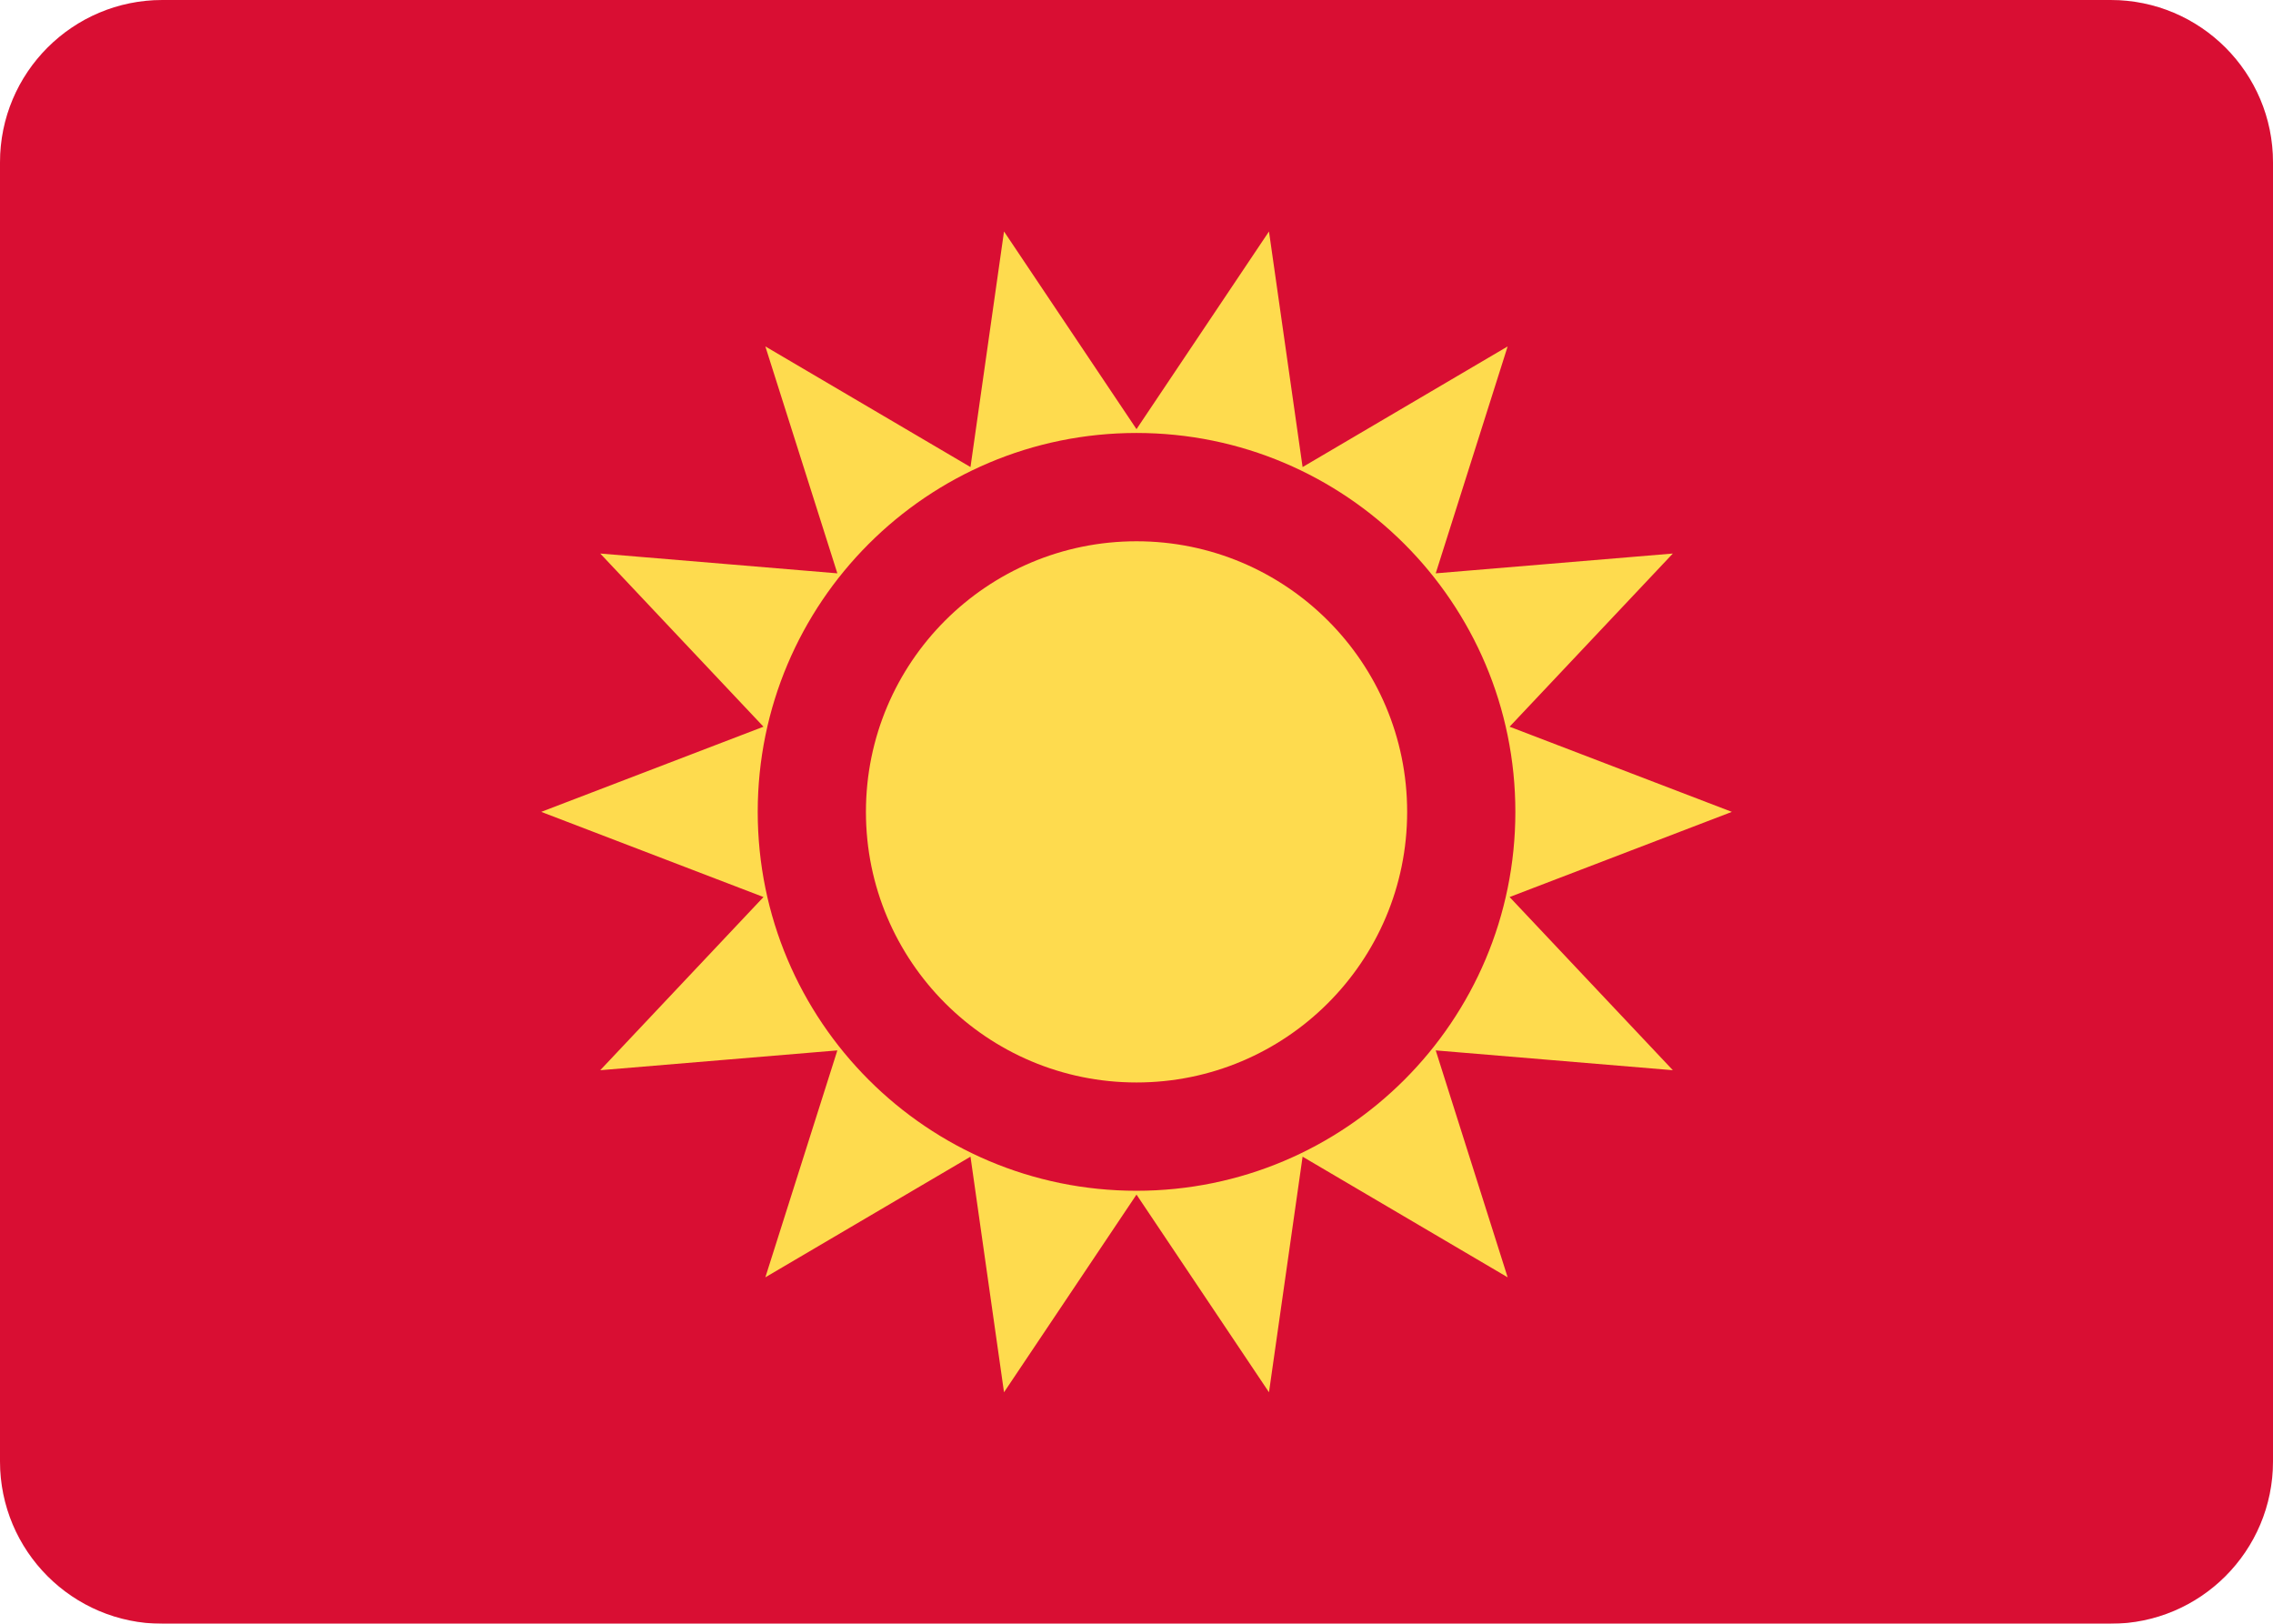
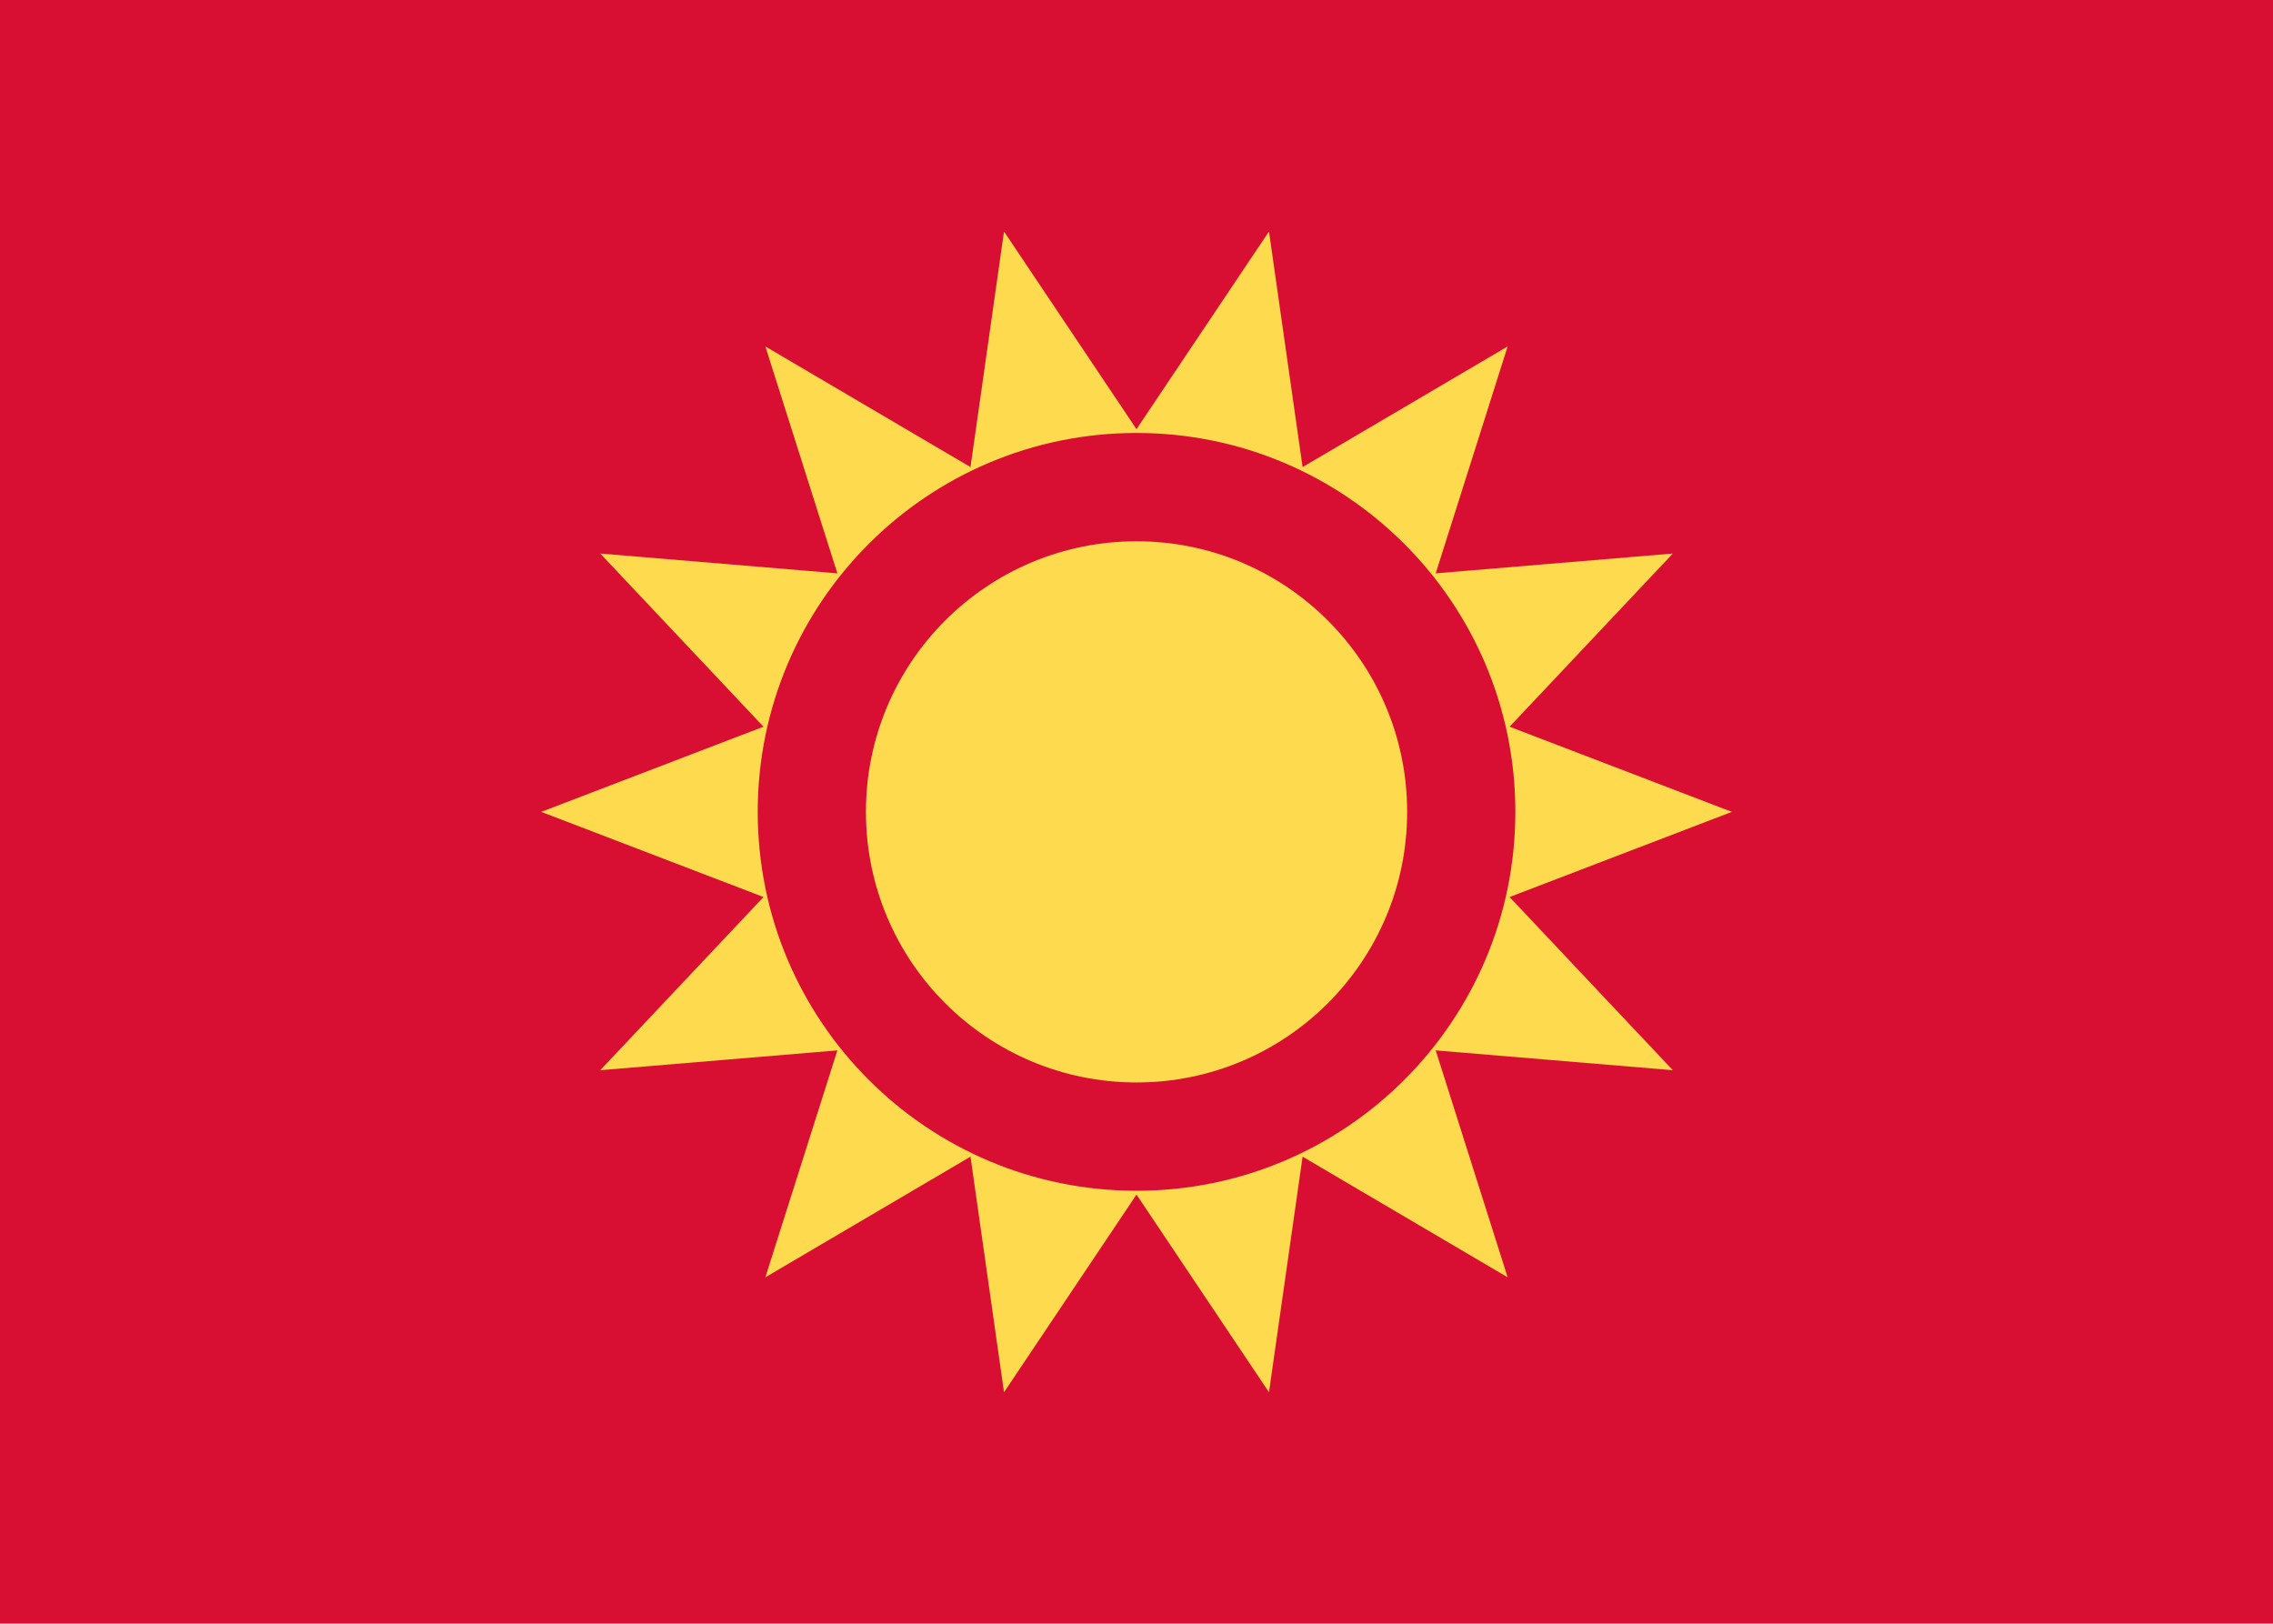
<svg xmlns="http://www.w3.org/2000/svg" width="28" height="20" viewBox="116 548 28 20" fill="none" role="img">
  <g id="Country=KG">
-     <rect id="Mask_244" x="116" y="548" width="28" height="20" rx="2" fill="#F0F0F0" />
+     <rect id="Mask_244" x="116" y="548" width="28" height="20" fill="#F0F0F0" />
    <mask id="mask112_8205_11341" style="mask-type:luminance" maskUnits="userSpaceOnUse" x="116" y="548" width="28" height="20">
-       <rect id="Mask_245" x="116" y="548" width="28" height="20" rx="2" fill="#F0F0F0" />
+       <rect id="Mask_245" x="116" y="548" width="28" height="20" fill="#F0F0F0" />
    </mask>
    <g mask="url(#mask112_8205_11341)">
      <rect id="Mask Copy_26" x="116" y="548" width="28" height="20" fill="#D80027" />
      <path id="Oval 9_4" fill-rule="evenodd" clip-rule="evenodd" d="M130 561.333C131.841 561.333 133.334 559.841 133.334 558C133.334 556.159 131.841 554.667 130 554.667C128.159 554.667 126.667 556.159 126.667 558C126.667 559.841 128.159 561.333 130 561.333Z" fill="#FFDA44" />
      <path id="Star 28_2" d="M132.046 553.753L134.572 552.267L133.686 555.062L136.607 554.818L134.596 556.951L137.334 558L134.596 559.049L136.607 561.182L133.686 560.938L134.572 563.733L132.046 562.247L131.632 565.149L130 562.714L128.368 565.149L127.955 562.247L125.428 563.733L126.315 560.938L123.394 561.182L125.405 559.049L122.667 558L125.405 556.951L123.394 554.818L126.315 555.062L125.428 552.267L127.955 553.753L128.368 550.851L130 553.286L131.632 550.851L132.046 553.753ZM130 553.333C127.423 553.333 125.334 555.423 125.334 558C125.334 560.577 127.423 562.667 130 562.667C132.577 562.667 134.667 560.577 134.667 558C134.667 555.423 132.577 553.333 130 553.333Z" fill="#FFDA44" />
    </g>
  </g>
</svg>
